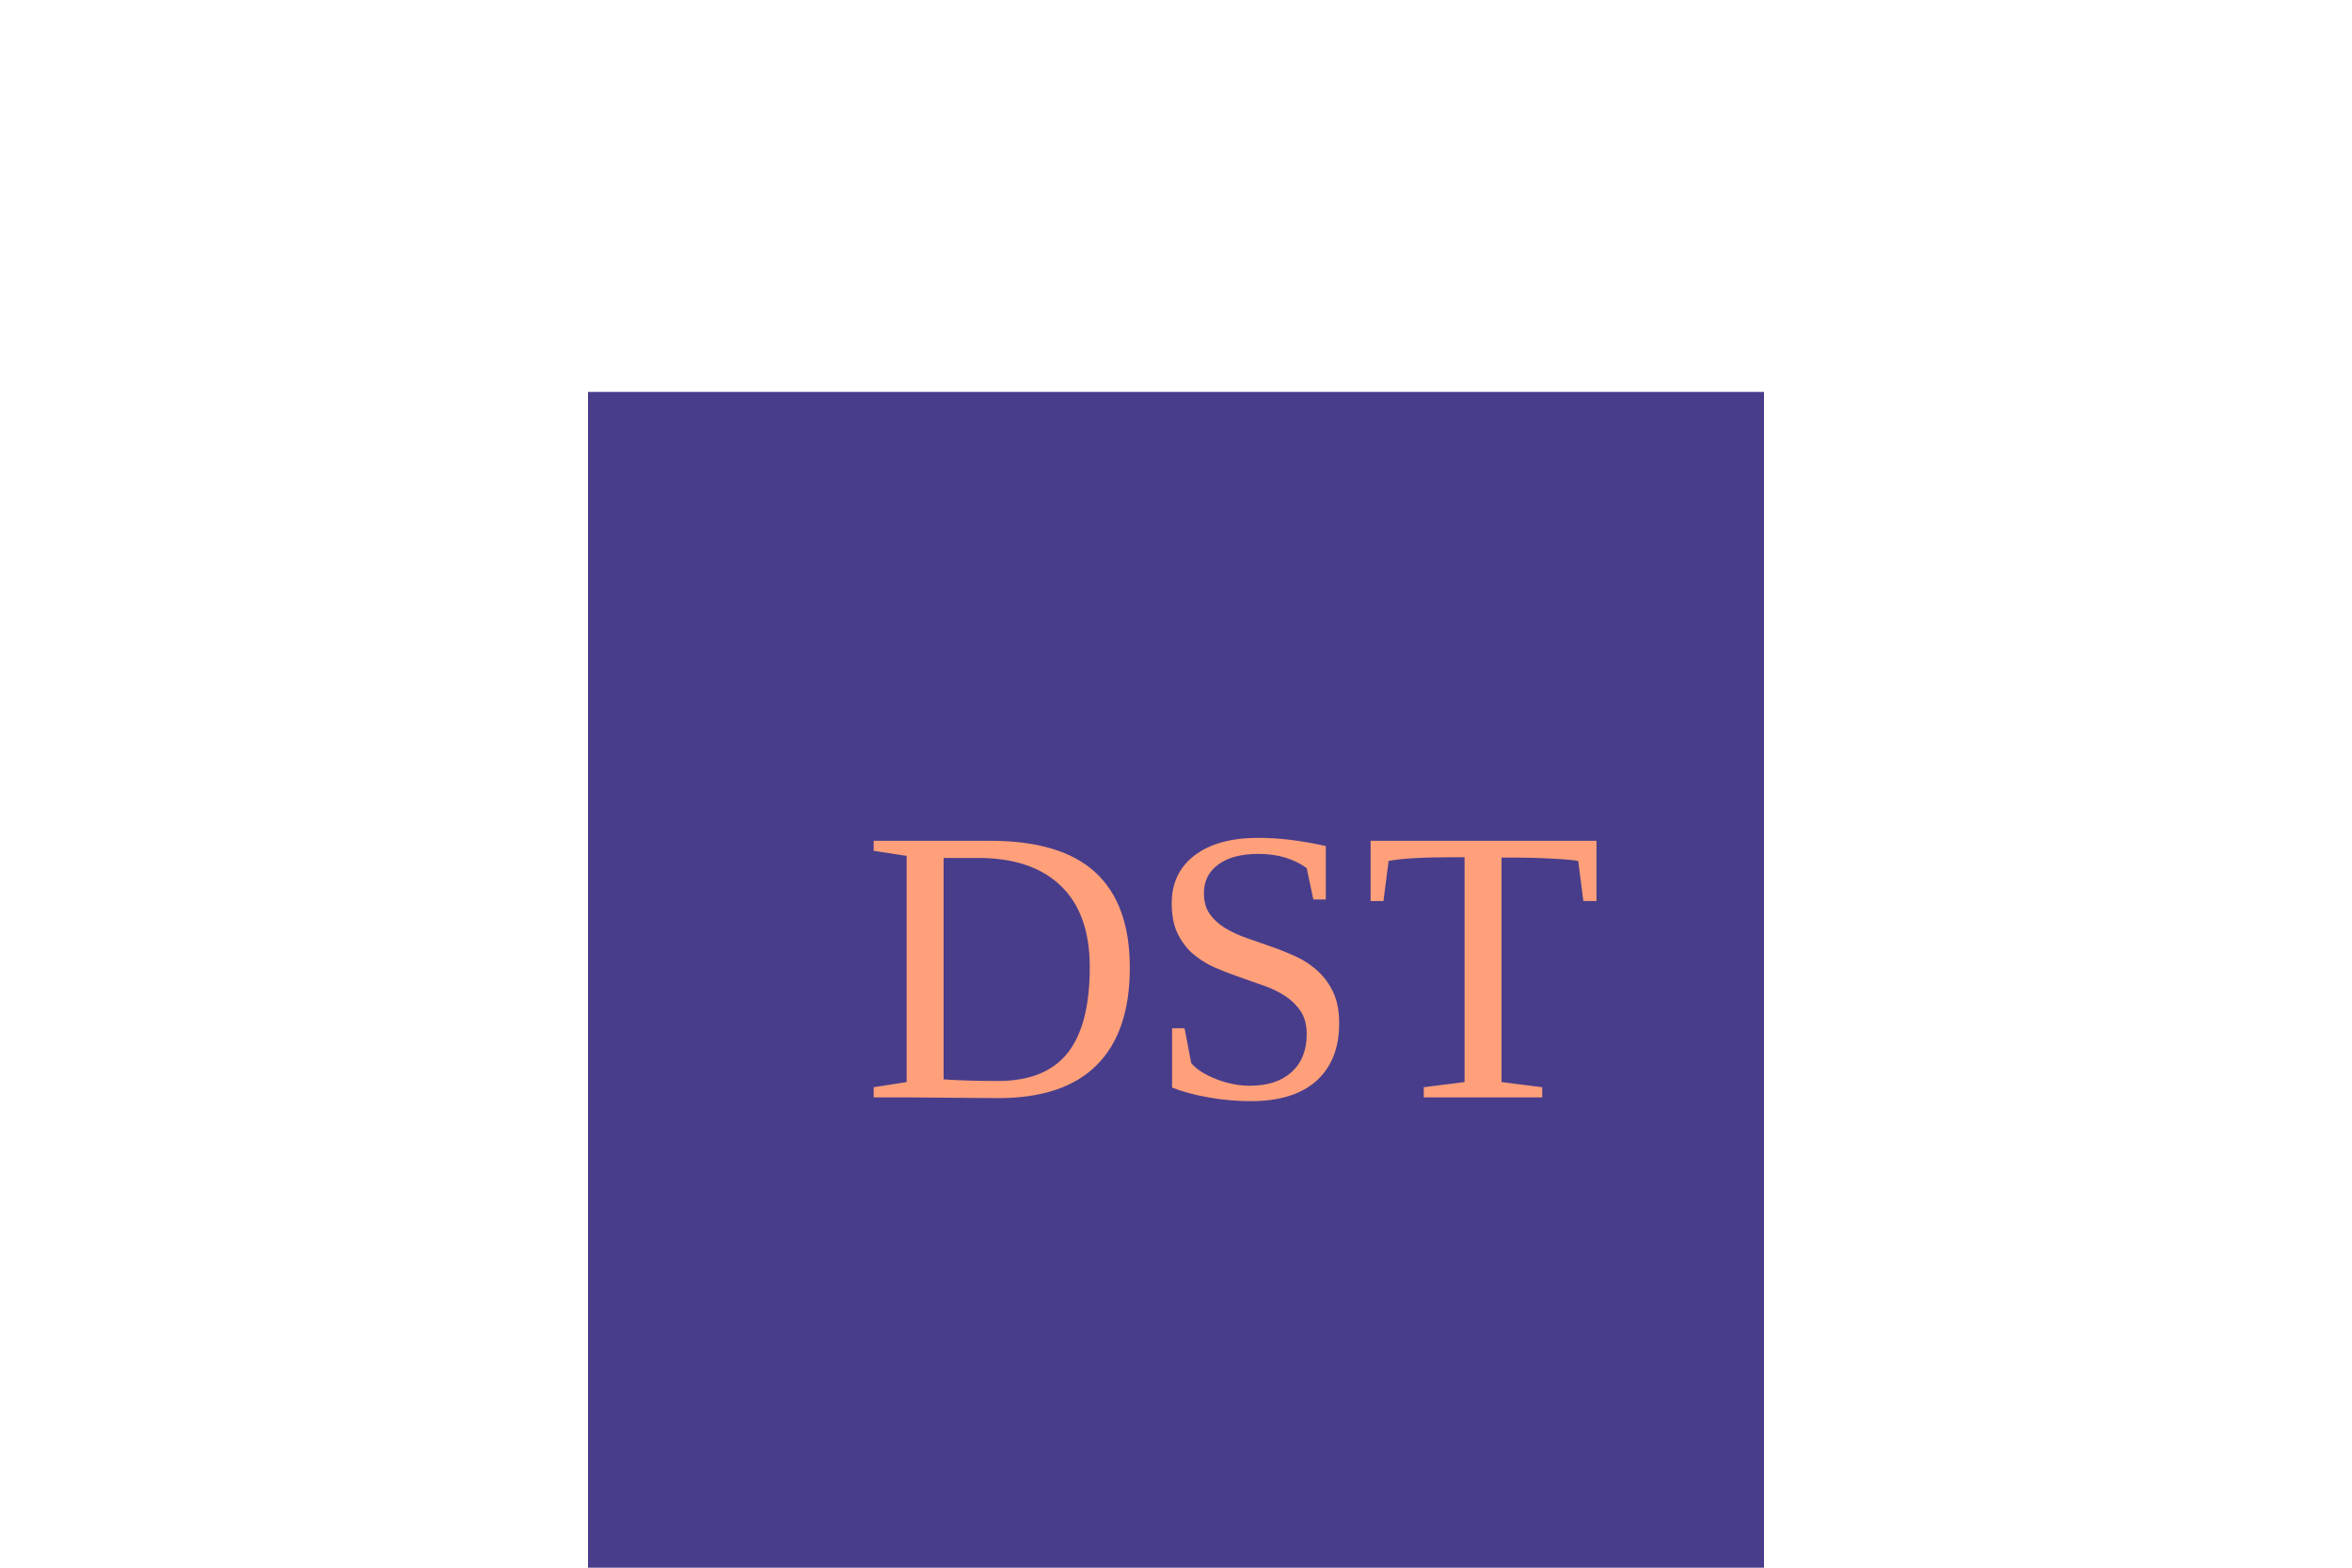
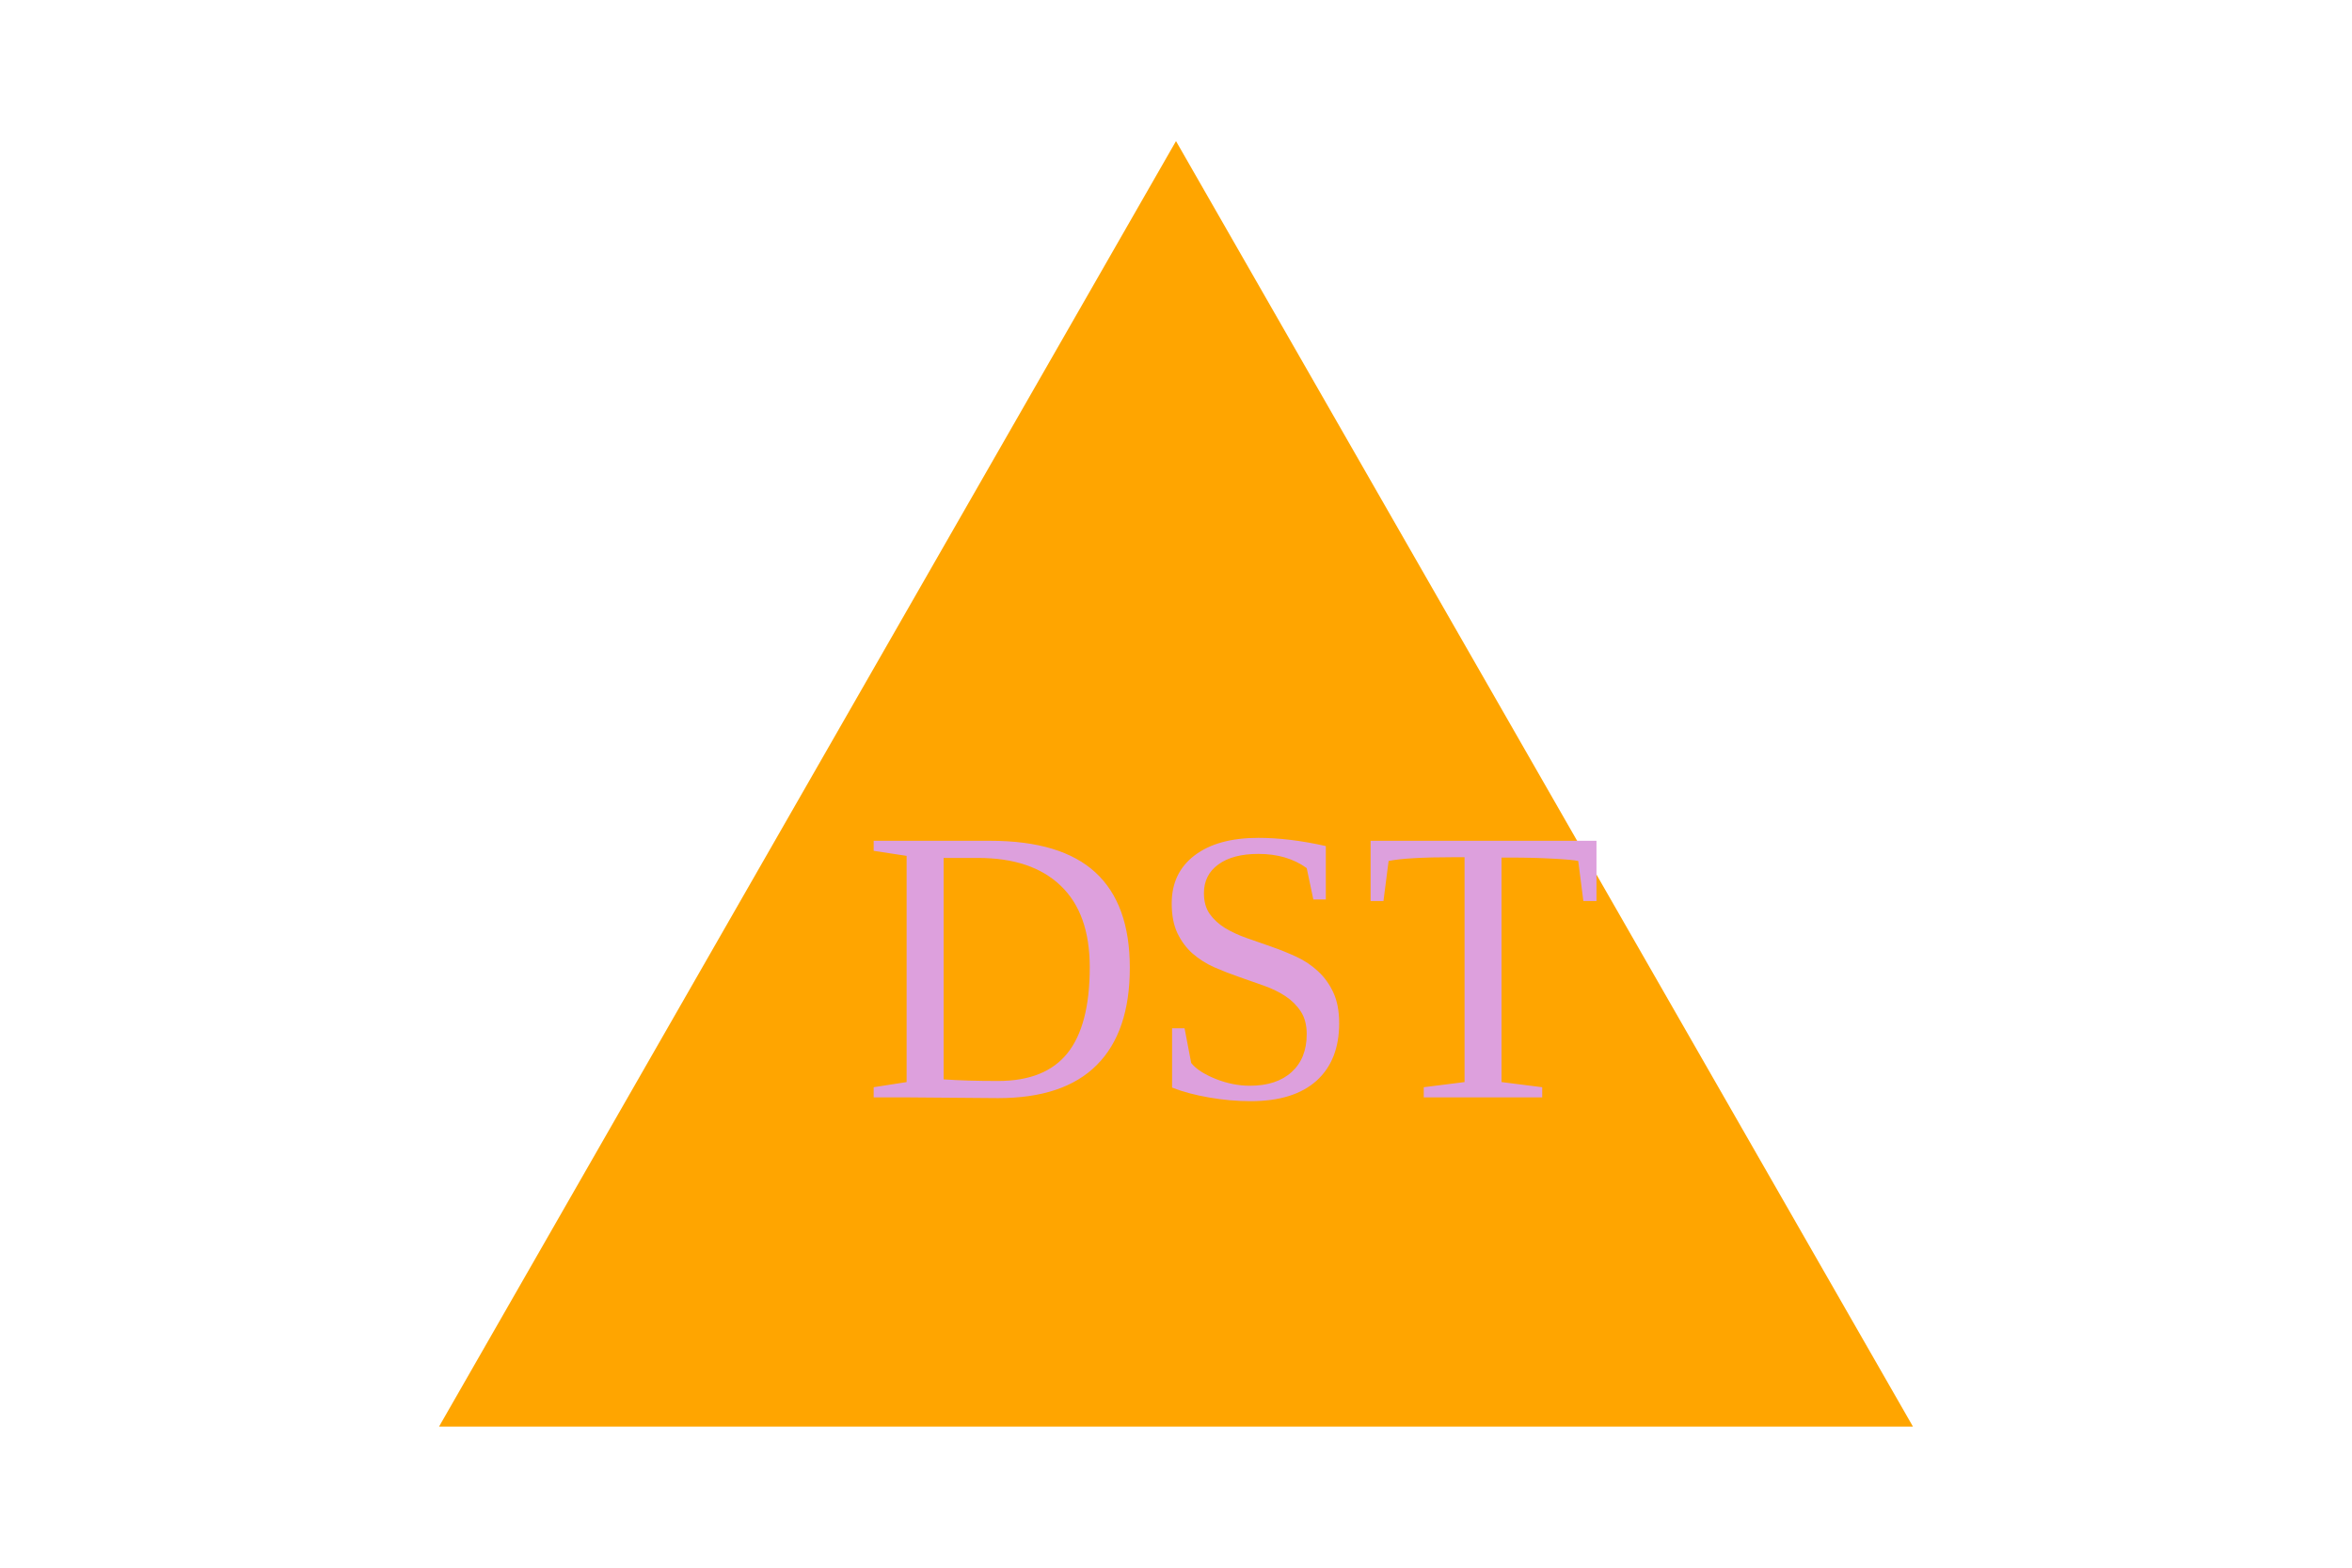
<svg xmlns="http://www.w3.org/2000/svg" width="300" height="200" version="1.1">
-   <rect x="75" y="50" width="150" height="150" fill="Darkslateblue" />
-   <text x="110" y="140" font-size="50" fill="Lightsalmon">DST</text>
+   <polygon points="150, 18 244, 182 56, 182" fill="orange" />
+   <text x="110" y="140" font-size="50" fill="plum">DST</text>
</svg>
